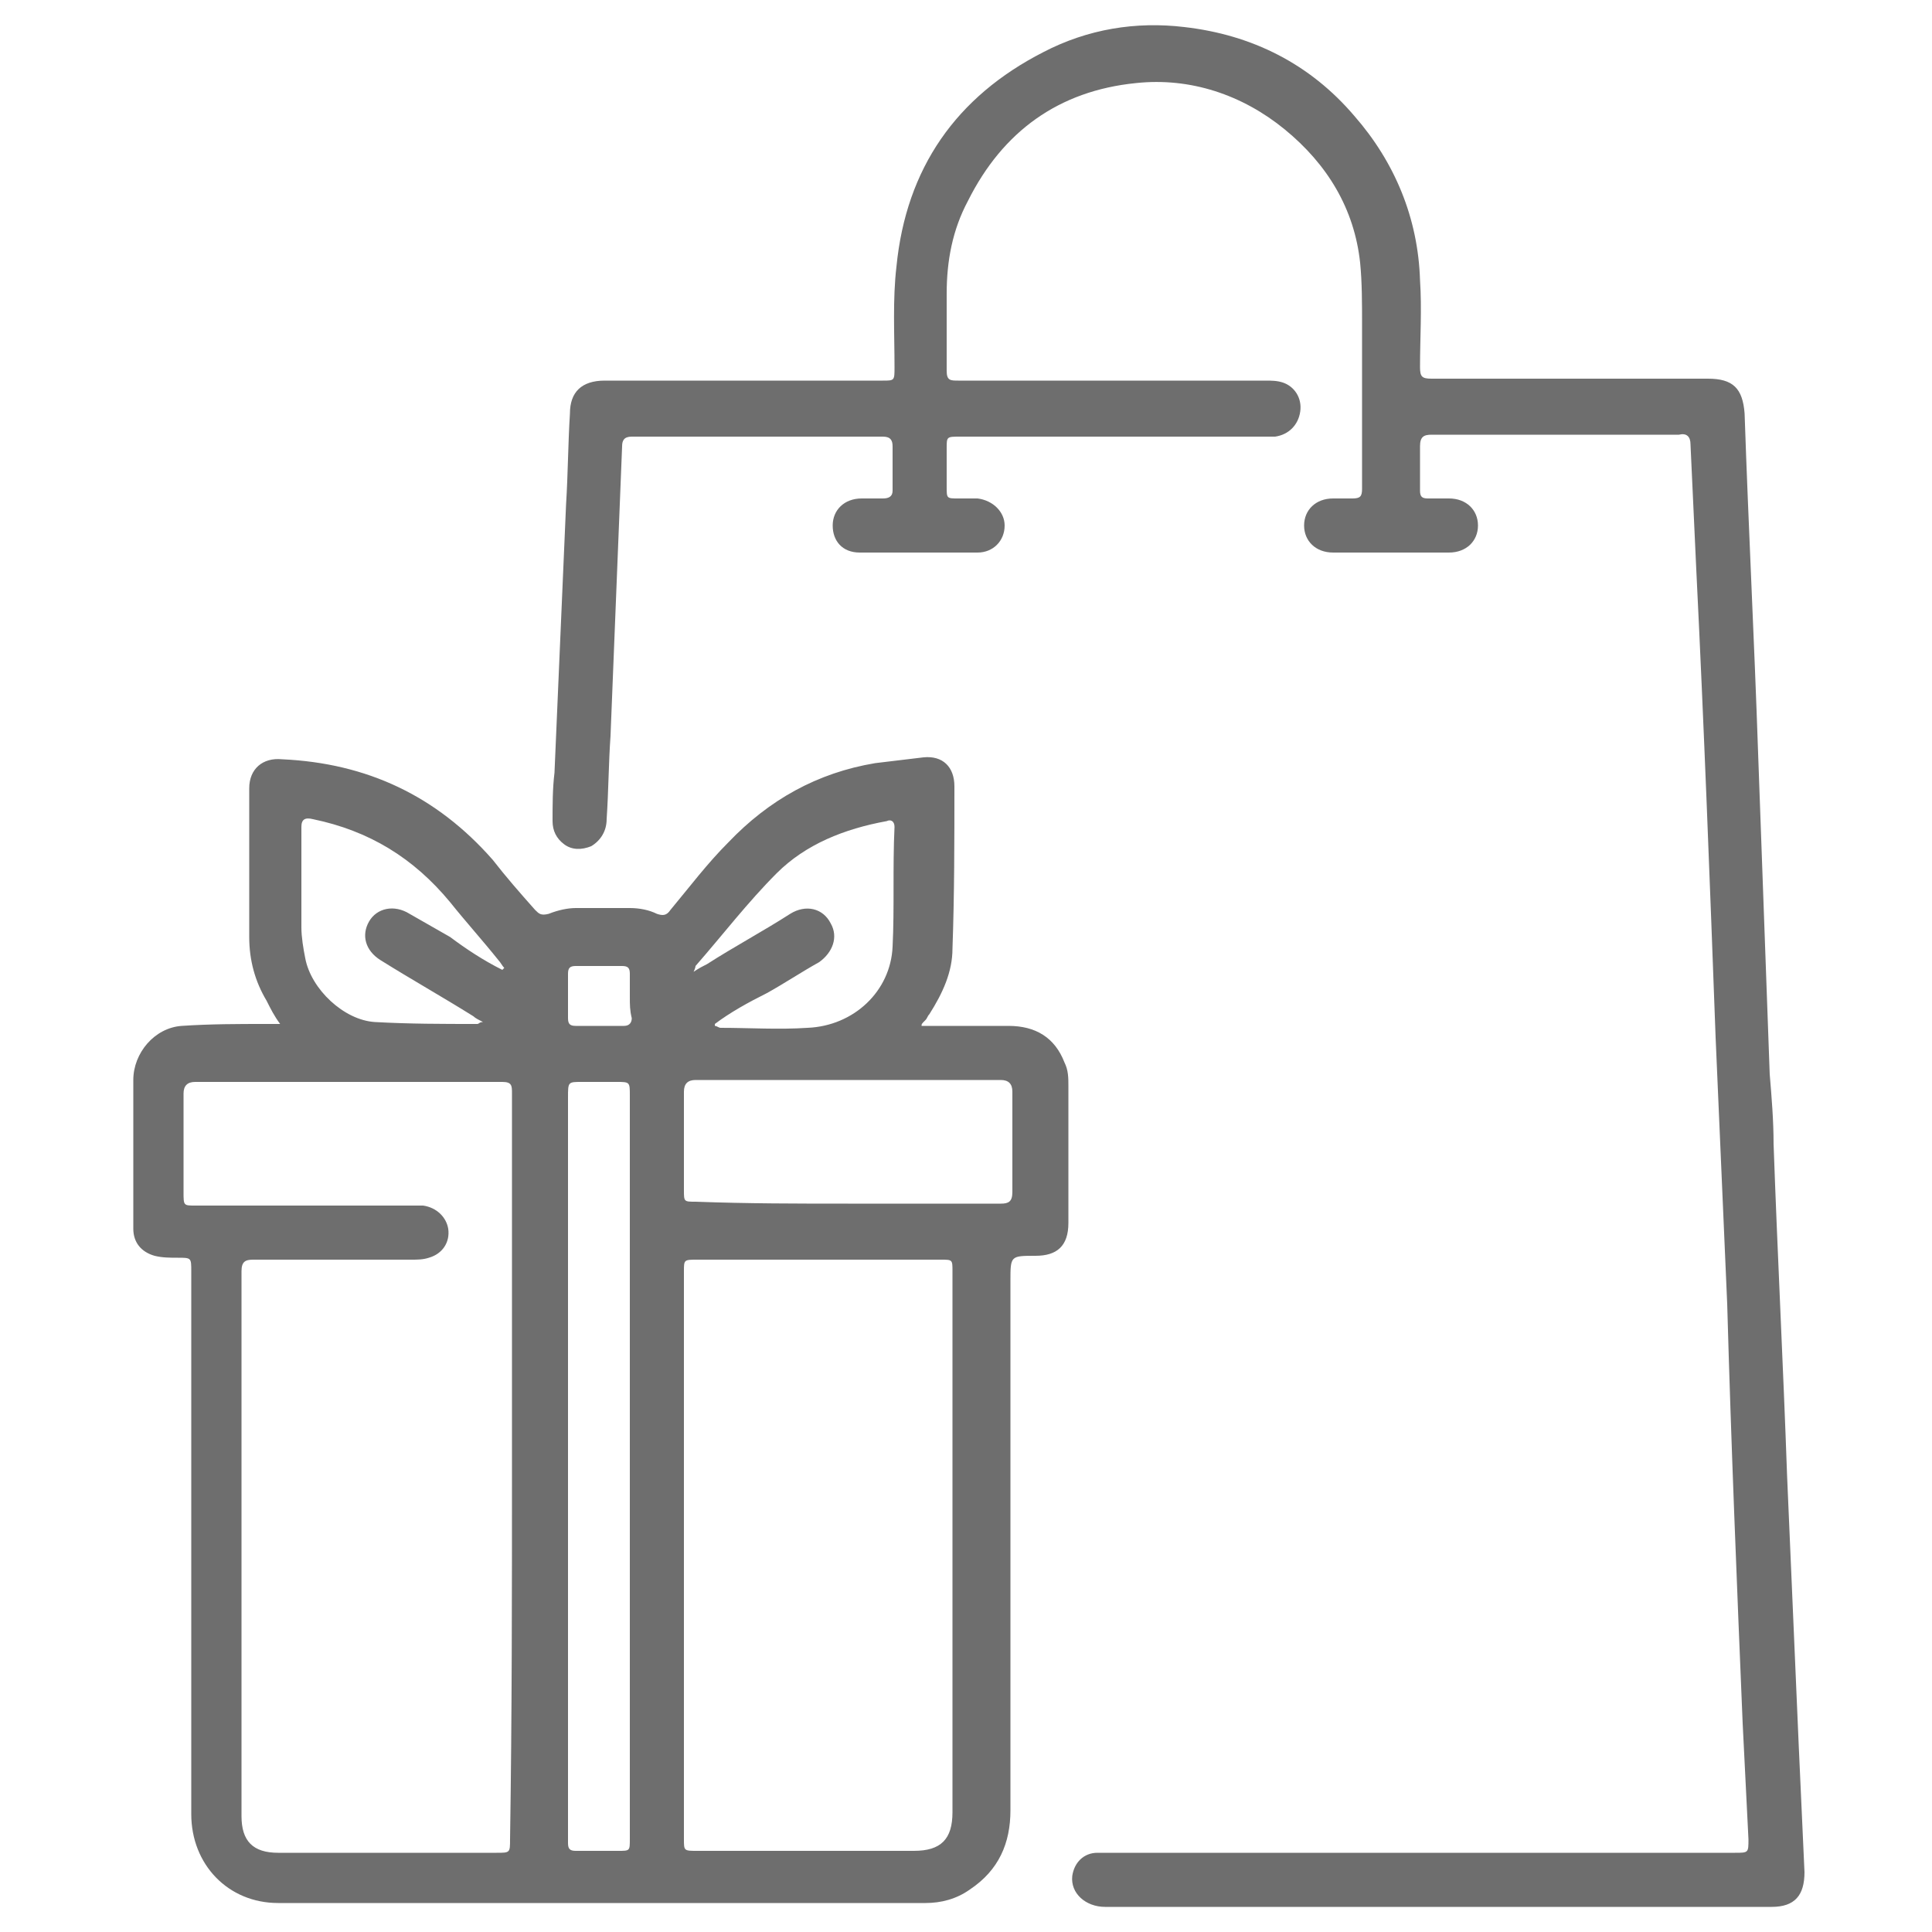
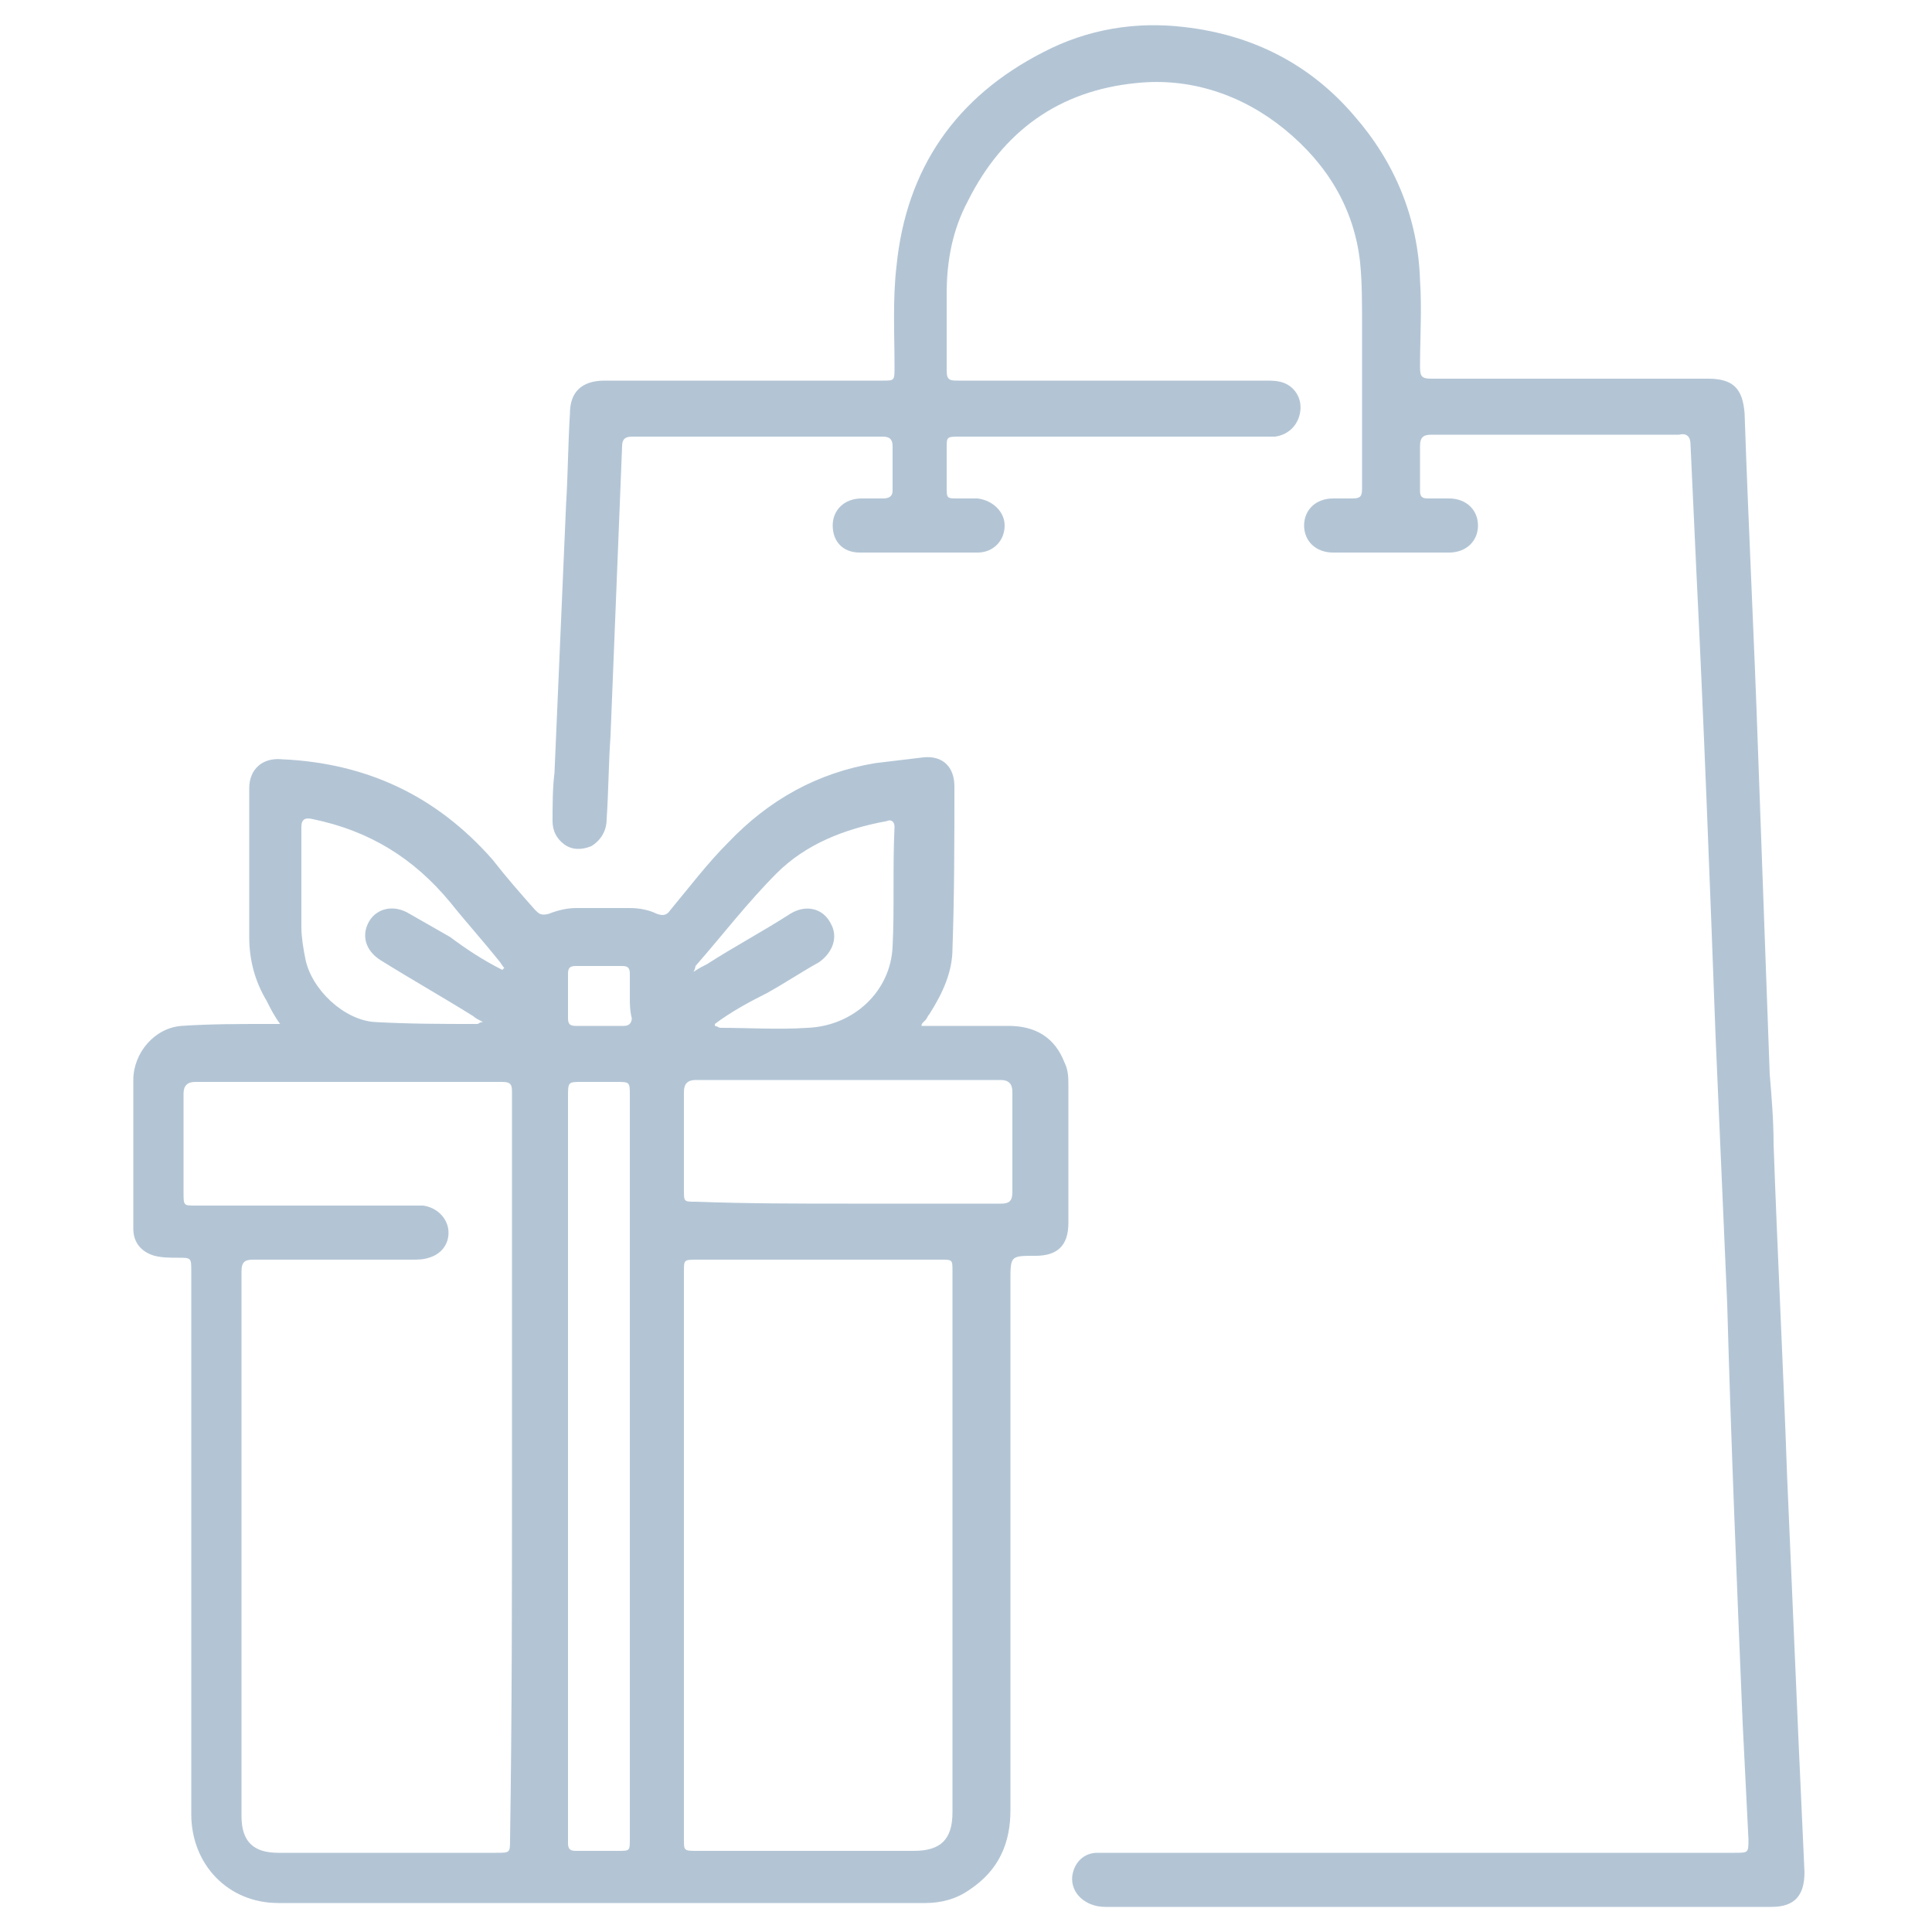
<svg xmlns="http://www.w3.org/2000/svg" id="Capa_1" x="0px" y="0px" viewBox="0 0 100 100" style="enable-background:new 0 0 100 100;" xml:space="preserve">
  <g>
-     <path fill="#6e6e6e" d="M47.7,53.1c0.2,0,0.4,0,0.6,0c1.3,0,2.6,0,3.9,0c1.4,0,2.4,0.6,2.9,1.9c0.2,0.4,0.2,0.8,0.2,1.2c0,2.4,0,4.8,0,7.1  c0,1.2-0.6,1.7-1.7,1.7c0,0,0,0,0,0c-1.3,0-1.3,0-1.3,1.3c0,9.1,0,18.3,0,27.4c0,1.7-0.6,3.1-2.1,4.1c-0.7,0.5-1.5,0.7-2.3,0.7  c-11.2,0-22.4,0-33.5,0c-2.6,0-4.5-2-4.5-4.6c0-9.4,0-18.8,0-28.1c0-0.7,0-0.7-0.7-0.7c-0.4,0-0.8,0-1.2-0.1  c-0.7-0.2-1.1-0.7-1.1-1.4c0-2.6,0-5.1,0-7.7c0-1.4,1.1-2.7,2.5-2.8c1.5-0.1,2.9-0.1,4.4-0.1c0.2,0,0.4,0,0.7,0  c-0.3-0.4-0.5-0.8-0.7-1.2c-0.6-1-0.9-2.1-0.9-3.3c0-2.6,0-5.1,0-7.7c0-1,0.7-1.6,1.7-1.5c4.4,0.2,8,1.9,10.9,5.2  c0.7,0.9,1.4,1.7,2.2,2.6c0.2,0.2,0.3,0.3,0.7,0.2c0.5-0.2,1-0.3,1.4-0.3c0.9,0,1.8,0,2.8,0c0.5,0,1,0.1,1.4,0.3  c0.3,0.1,0.5,0.1,0.7-0.2c1-1.2,1.9-2.4,3-3.5c2.1-2.2,4.6-3.6,7.6-4.1c0.8-0.1,1.7-0.2,2.5-0.3c1-0.1,1.6,0.5,1.6,1.5  c0,2.8,0,5.6-0.1,8.4c0,1.2-0.5,2.3-1.2,3.4c-0.1,0.1-0.1,0.2-0.2,0.3C47.7,53,47.7,53,47.7,53.1z M26.5,76c0-6.5,0-12.9,0-19.4  c0-0.4,0-0.6-0.5-0.6c-5.3,0-10.6,0-15.9,0c-0.4,0-0.6,0.2-0.6,0.6c0,1.7,0,3.4,0,5.1c0,0.7,0,0.7,0.6,0.7c3.7,0,7.5,0,11.2,0  c0.2,0,0.4,0,0.6,0c0.7,0.1,1.2,0.6,1.3,1.2c0.1,0.7-0.3,1.3-1,1.5c-0.3,0.1-0.6,0.1-0.9,0.1c-2.7,0-5.5,0-8.2,0  c-0.4,0-0.6,0.1-0.6,0.6c0,9.4,0,18.8,0,28.2c0,1.3,0.6,1.9,1.9,1.9c3.8,0,7.5,0,11.3,0c0.7,0,0.7,0,0.7-0.7  C26.5,88.8,26.5,82.4,26.5,76z M35.4,80.5c0,4.9,0,9.8,0,14.7c0,0.6,0,0.6,0.7,0.6c3.7,0,7.5,0,11.2,0c1.4,0,2-0.6,2-2  c0-9.3,0-18.7,0-28c0-0.6,0-0.6-0.6-0.6c-4.2,0-8.4,0-12.6,0c-0.7,0-0.7,0-0.7,0.6C35.4,70.7,35.4,75.6,35.4,80.5z M32.6,75.9  c0-3.2,0-6.4,0-9.6c0-3.2,0-6.4,0-9.6c0-0.7,0-0.7-0.7-0.7c-0.6,0-1.2,0-1.8,0c-0.7,0-0.7,0-0.7,0.8c0,12.8,0,25.6,0,38.3  c0,0.1,0,0.2,0,0.3c0,0.3,0.1,0.4,0.4,0.4c0.7,0,1.4,0,2.2,0c0.6,0,0.6,0,0.6-0.6C32.6,88.8,32.6,82.3,32.6,75.9z M43.9,62.3  c2.6,0,5.3,0,7.9,0c0.4,0,0.6-0.1,0.6-0.6c0-1.7,0-3.4,0-5.2c0-0.4-0.2-0.6-0.6-0.6c-5.3,0-10.6,0-15.8,0c-0.4,0-0.6,0.2-0.6,0.6  c0,1.7,0,3.4,0,5.1c0,0.6,0,0.6,0.6,0.6C38.7,62.3,41.3,62.3,43.9,62.3z M26,50.2c0,0,0.1-0.1,0.1-0.1c-0.1-0.1-0.2-0.3-0.3-0.4  c-0.8-1-1.7-2-2.5-3c-1.9-2.3-4.2-3.7-7.1-4.3c-0.4-0.1-0.6,0-0.6,0.4c0,1.7,0,3.5,0,5.2c0,0.5,0.1,1.1,0.2,1.6  c0.3,1.6,2,3.2,3.6,3.3c1.8,0.1,3.5,0.1,5.3,0.1c0.1,0,0.1-0.1,0.3-0.1c-0.2-0.1-0.4-0.2-0.5-0.3c-1.6-1-3.2-1.9-4.8-2.9  c-0.8-0.5-1-1.3-0.6-2c0.4-0.7,1.3-0.9,2.1-0.4c0.7,0.4,1.4,0.8,2.1,1.2C24.1,49.1,25,49.7,26,50.2z M37,53c0,0,0,0.1,0,0.1  c0.1,0,0.2,0.1,0.3,0.1c1.5,0,3,0.1,4.5,0c2.4-0.1,4.3-1.9,4.4-4.2c0.1-2,0-4.1,0.1-6.2c0-0.3-0.2-0.4-0.4-0.3  c-2.2,0.4-4.2,1.2-5.7,2.7c-1.5,1.5-2.8,3.2-4.2,4.8c0,0,0,0.1-0.1,0.3c0.3-0.2,0.5-0.3,0.7-0.4c1.4-0.9,2.9-1.7,4.3-2.6  c0.8-0.5,1.7-0.3,2.1,0.5c0.4,0.7,0.1,1.5-0.6,2c-0.9,0.5-1.8,1.1-2.7,1.6C38.7,51.9,37.8,52.4,37,53z M32.6,51.6  c0-0.4,0-0.8,0-1.2c0-0.3-0.1-0.4-0.4-0.4c-0.8,0-1.6,0-2.4,0c-0.3,0-0.4,0.1-0.4,0.4c0,0.8,0,1.6,0,2.3c0,0.3,0.1,0.4,0.4,0.4  c0.8,0,1.7,0,2.5,0c0.3,0,0.4-0.2,0.4-0.4C32.6,52.3,32.6,52,32.6,51.6z" />
-     <path fill="#6e6e6e" d="M91.8,59.2c0.2,5.7,0.5,11.5,0.7,17.2c0.2,4.6,0.4,9.3,0.6,13.9c0.1,2.2,0.2,4.4,0.3,6.6c0,1.2-0.5,1.8-1.7,1.8  c-11.5,0-23,0-34.5,0c-1,0-1.8-0.7-1.7-1.6c0.1-0.7,0.6-1.2,1.3-1.2c0.2,0,0.4,0,0.7,0c10.8,0,21.6,0,32.3,0c0.7,0,0.7,0,0.7-0.7  c-0.1-2-0.2-4-0.3-6c-0.3-7.2-0.6-14.5-0.8-21.7c-0.2-4.6-0.4-9.2-0.6-13.8c-0.3-8.1-0.6-16.1-1-24.2c-0.1-2.2-0.2-4.3-0.3-6.5  c0-0.4-0.2-0.6-0.6-0.5c-4.3,0-8.6,0-12.8,0c-0.4,0-0.6,0.1-0.6,0.6c0,0.8,0,1.5,0,2.3c0,0.3,0.1,0.4,0.4,0.4c0.4,0,0.7,0,1.1,0  c0.9,0,1.5,0.6,1.5,1.4c0,0.8-0.6,1.4-1.5,1.4c-2,0-4,0-6,0c-0.9,0-1.5-0.6-1.5-1.4c0-0.8,0.6-1.4,1.5-1.4c0.3,0,0.7,0,1,0  c0.4,0,0.5-0.1,0.5-0.5c0-2.8,0-5.6,0-8.5c0-1.1,0-2.2-0.1-3.2c-0.3-2.8-1.7-5.1-3.9-6.9c-2.2-1.8-4.9-2.7-7.7-2.4  c-4,0.4-6.9,2.5-8.7,6.1c-0.8,1.5-1.1,3.1-1.1,4.8c0,1.3,0,2.7,0,4c0,0.5,0.2,0.5,0.6,0.5c5.3,0,10.6,0,15.9,0c0.3,0,0.6,0,0.9,0.1  c0.6,0.2,1,0.8,0.9,1.5c-0.1,0.7-0.6,1.2-1.3,1.3c-0.7,0-1.4,0-2.2,0c-4.7,0-9.4,0-14.1,0c-0.7,0-0.7,0-0.7,0.6c0,0.7,0,1.3,0,2  c0,0.6,0,0.6,0.6,0.6c0.3,0,0.7,0,1,0c0.8,0.1,1.4,0.7,1.4,1.4c0,0.8-0.6,1.4-1.4,1.4c-2,0-4,0-6.1,0c-0.9,0-1.4-0.6-1.4-1.4  c0-0.8,0.6-1.4,1.5-1.4c0.4,0,0.8,0,1.1,0c0.3,0,0.5-0.1,0.5-0.4c0-0.8,0-1.6,0-2.3c0-0.3-0.1-0.5-0.5-0.5c-4.3,0-8.7,0-13,0  c-0.4,0-0.5,0.2-0.5,0.5c-0.2,5-0.4,10-0.6,15c-0.1,1.4-0.1,2.8-0.2,4.3c0,0.6-0.3,1.1-0.8,1.4c-0.5,0.2-1,0.2-1.4-0.1  c-0.4-0.3-0.6-0.7-0.6-1.2c0-0.8,0-1.7,0.1-2.5c0.2-4.6,0.4-9.3,0.6-13.9c0.1-1.6,0.1-3.1,0.2-4.7c0-1.1,0.6-1.7,1.8-1.7  c4.8,0,9.6,0,14.4,0c0.6,0,0.6,0,0.6-0.7c0-1.7-0.1-3.5,0.1-5.2C46.9,8.7,49.5,5,54,2.7c2.3-1.2,4.8-1.6,7.3-1.3  c3.5,0.4,6.5,1.9,8.8,4.6c2.1,2.4,3.3,5.3,3.4,8.5c0.1,1.5,0,3,0,4.5c0,0.5,0.1,0.6,0.6,0.6c4.8,0,9.6,0,14.3,0  c1.3,0,1.8,0.5,1.9,1.8c0.2,5.9,0.5,11.7,0.7,17.6c0.2,5.5,0.4,11,0.6,16.6C91.7,56.8,91.8,58,91.8,59.2  C91.8,59.2,91.8,59.2,91.8,59.2z" />
+     <path fill="#b3c5d5" d="M47.7,53.1c0.2,0,0.4,0,0.6,0c1.3,0,2.6,0,3.9,0c1.4,0,2.4,0.6,2.9,1.9c0.2,0.4,0.2,0.8,0.2,1.2c0,2.4,0,4.8,0,7.1  c0,1.2-0.6,1.7-1.7,1.7c0,0,0,0,0,0c-1.3,0-1.3,0-1.3,1.3c0,9.1,0,18.3,0,27.4c0,1.7-0.6,3.1-2.1,4.1c-0.7,0.5-1.5,0.7-2.3,0.7  c-11.2,0-22.4,0-33.5,0c-2.6,0-4.5-2-4.5-4.6c0-9.4,0-18.8,0-28.1c0-0.7,0-0.7-0.7-0.7c-0.4,0-0.8,0-1.2-0.1  c-0.7-0.2-1.1-0.7-1.1-1.4c0-2.6,0-5.1,0-7.7c0-1.4,1.1-2.7,2.5-2.8c1.5-0.1,2.9-0.1,4.4-0.1c0.2,0,0.4,0,0.7,0  c-0.3-0.4-0.5-0.8-0.7-1.2c-0.6-1-0.9-2.1-0.9-3.3c0-2.6,0-5.1,0-7.7c0-1,0.7-1.6,1.7-1.5c4.4,0.2,8,1.9,10.9,5.2  c0.7,0.9,1.4,1.7,2.2,2.6c0.2,0.2,0.3,0.3,0.7,0.2c0.5-0.2,1-0.3,1.4-0.3c0.9,0,1.8,0,2.8,0c0.5,0,1,0.1,1.4,0.3  c0.3,0.1,0.5,0.1,0.7-0.2c1-1.2,1.9-2.4,3-3.5c2.1-2.2,4.6-3.6,7.6-4.1c0.8-0.1,1.7-0.2,2.5-0.3c1-0.1,1.6,0.5,1.6,1.5  c0,2.8,0,5.6-0.1,8.4c0,1.2-0.5,2.3-1.2,3.4c-0.1,0.1-0.1,0.2-0.2,0.3C47.7,53,47.7,53,47.7,53.1z M26.5,76c0-6.5,0-12.9,0-19.4  c0-0.4,0-0.6-0.5-0.6c-5.3,0-10.6,0-15.9,0c-0.4,0-0.6,0.2-0.6,0.6c0,1.7,0,3.4,0,5.1c0,0.7,0,0.7,0.6,0.7c3.7,0,7.5,0,11.2,0  c0.2,0,0.4,0,0.6,0c0.7,0.1,1.2,0.6,1.3,1.2c0.1,0.7-0.3,1.3-1,1.5c-0.3,0.1-0.6,0.1-0.9,0.1c-2.7,0-5.5,0-8.2,0  c-0.4,0-0.6,0.1-0.6,0.6c0,9.4,0,18.8,0,28.2c0,1.3,0.6,1.9,1.9,1.9c3.8,0,7.5,0,11.3,0c0.7,0,0.7,0,0.7-0.7  C26.5,88.8,26.5,82.4,26.5,76z M35.4,80.5c0,4.9,0,9.8,0,14.7c0,0.6,0,0.6,0.7,0.6c3.7,0,7.5,0,11.2,0c1.4,0,2-0.6,2-2  c0-9.3,0-18.7,0-28c0-0.6,0-0.6-0.6-0.6c-4.2,0-8.4,0-12.6,0c-0.7,0-0.7,0-0.7,0.6C35.4,70.7,35.4,75.6,35.4,80.5z M32.6,75.9  c0-3.2,0-6.4,0-9.6c0-3.2,0-6.4,0-9.6c0-0.7,0-0.7-0.7-0.7c-0.6,0-1.2,0-1.8,0c-0.7,0-0.7,0-0.7,0.8c0,12.8,0,25.6,0,38.3  c0,0.1,0,0.2,0,0.3c0,0.3,0.1,0.4,0.4,0.4c0.7,0,1.4,0,2.2,0c0.6,0,0.6,0,0.6-0.6C32.6,88.8,32.6,82.3,32.6,75.9z M43.9,62.3  c2.6,0,5.3,0,7.9,0c0.4,0,0.6-0.1,0.6-0.6c0-1.7,0-3.4,0-5.2c0-0.4-0.2-0.6-0.6-0.6c-5.3,0-10.6,0-15.8,0c-0.4,0-0.6,0.2-0.6,0.6  c0,1.7,0,3.4,0,5.1c0,0.6,0,0.6,0.6,0.6C38.7,62.3,41.3,62.3,43.9,62.3z M26,50.2c0,0,0.1-0.1,0.1-0.1c-0.1-0.1-0.2-0.3-0.3-0.4  c-0.8-1-1.7-2-2.5-3c-1.9-2.3-4.2-3.7-7.1-4.3c-0.4-0.1-0.6,0-0.6,0.4c0,1.7,0,3.5,0,5.2c0,0.5,0.1,1.1,0.2,1.6  c0.3,1.6,2,3.2,3.6,3.3c1.8,0.1,3.5,0.1,5.3,0.1c0.1,0,0.1-0.1,0.3-0.1c-0.2-0.1-0.4-0.2-0.5-0.3c-1.6-1-3.2-1.9-4.8-2.9  c-0.8-0.5-1-1.3-0.6-2c0.4-0.7,1.3-0.9,2.1-0.4c0.7,0.4,1.4,0.8,2.1,1.2C24.1,49.1,25,49.7,26,50.2z M37,53c0,0,0,0.1,0,0.1  c0.1,0,0.2,0.1,0.3,0.1c1.5,0,3,0.1,4.5,0c2.4-0.1,4.3-1.9,4.4-4.2c0.1-2,0-4.1,0.1-6.2c0-0.3-0.2-0.4-0.4-0.3  c-2.2,0.4-4.2,1.2-5.7,2.7c-1.5,1.5-2.8,3.2-4.2,4.8c0,0,0,0.1-0.1,0.3c0.3-0.2,0.5-0.3,0.7-0.4c1.4-0.9,2.9-1.7,4.3-2.6  c0.8-0.5,1.7-0.3,2.1,0.5c0.4,0.7,0.1,1.5-0.6,2c-0.9,0.5-1.8,1.1-2.7,1.6C38.7,51.9,37.8,52.4,37,53z M32.6,51.6  c0-0.4,0-0.8,0-1.2c0-0.3-0.1-0.4-0.4-0.4c-0.8,0-1.6,0-2.4,0c-0.3,0-0.4,0.1-0.4,0.4c0,0.8,0,1.6,0,2.3c0,0.3,0.1,0.4,0.4,0.4  c0.8,0,1.7,0,2.5,0c0.3,0,0.4-0.2,0.4-0.4C32.6,52.3,32.6,52,32.6,51.6z" />
+     <path fill="#b3c5d5" d="M91.8,59.2c0.2,5.7,0.5,11.5,0.7,17.2c0.2,4.6,0.4,9.3,0.6,13.9c0.1,2.2,0.2,4.4,0.3,6.6c0,1.2-0.5,1.8-1.7,1.8  c-11.5,0-23,0-34.5,0c-1,0-1.8-0.7-1.7-1.6c0.1-0.7,0.6-1.2,1.3-1.2c0.2,0,0.4,0,0.7,0c10.8,0,21.6,0,32.3,0c0.7,0,0.7,0,0.7-0.7  c-0.1-2-0.2-4-0.3-6c-0.3-7.2-0.6-14.5-0.8-21.7c-0.2-4.6-0.4-9.2-0.6-13.8c-0.3-8.1-0.6-16.1-1-24.2c-0.1-2.2-0.2-4.3-0.3-6.5  c0-0.4-0.2-0.6-0.6-0.5c-4.3,0-8.6,0-12.8,0c-0.4,0-0.6,0.1-0.6,0.6c0,0.8,0,1.5,0,2.3c0,0.3,0.1,0.4,0.4,0.4c0.4,0,0.7,0,1.1,0  c0.9,0,1.5,0.6,1.5,1.4c0,0.8-0.6,1.4-1.5,1.4c-2,0-4,0-6,0c-0.9,0-1.5-0.6-1.5-1.4c0-0.8,0.6-1.4,1.5-1.4c0.3,0,0.7,0,1,0  c0.4,0,0.5-0.1,0.5-0.5c0-2.8,0-5.6,0-8.5c0-1.1,0-2.2-0.1-3.2c-0.3-2.8-1.7-5.1-3.9-6.9c-2.2-1.8-4.9-2.7-7.7-2.4  c-4,0.4-6.9,2.5-8.7,6.1c-0.8,1.5-1.1,3.1-1.1,4.8c0,1.3,0,2.7,0,4c0,0.5,0.2,0.5,0.6,0.5c5.3,0,10.6,0,15.9,0c0.3,0,0.6,0,0.9,0.1  c0.6,0.2,1,0.8,0.9,1.5c-0.1,0.7-0.6,1.2-1.3,1.3c-0.7,0-1.4,0-2.2,0c-4.7,0-9.4,0-14.1,0c-0.7,0-0.7,0-0.7,0.6c0,0.7,0,1.3,0,2  c0,0.6,0,0.6,0.6,0.6c0.3,0,0.7,0,1,0c0.8,0.1,1.4,0.7,1.4,1.4c0,0.8-0.6,1.4-1.4,1.4c-2,0-4,0-6.1,0c-0.9,0-1.4-0.6-1.4-1.4  c0-0.8,0.6-1.4,1.5-1.4c0.4,0,0.8,0,1.1,0c0.3,0,0.5-0.1,0.5-0.4c0-0.8,0-1.6,0-2.3c0-0.3-0.1-0.5-0.5-0.5c-4.3,0-8.7,0-13,0  c-0.4,0-0.5,0.2-0.5,0.5c-0.2,5-0.4,10-0.6,15c-0.1,1.4-0.1,2.8-0.2,4.3c0,0.6-0.3,1.1-0.8,1.4c-0.5,0.2-1,0.2-1.4-0.1  c-0.4-0.3-0.6-0.7-0.6-1.2c0-0.8,0-1.7,0.1-2.5c0.2-4.6,0.4-9.3,0.6-13.9c0.1-1.6,0.1-3.1,0.2-4.7c0-1.1,0.6-1.7,1.8-1.7  c4.8,0,9.6,0,14.4,0c0.6,0,0.6,0,0.6-0.7c0-1.7-0.1-3.5,0.1-5.2C46.9,8.7,49.5,5,54,2.7c2.3-1.2,4.8-1.6,7.3-1.3  c3.5,0.4,6.5,1.9,8.8,4.6c2.1,2.4,3.3,5.3,3.4,8.5c0.1,1.5,0,3,0,4.5c0,0.5,0.1,0.6,0.6,0.6c4.8,0,9.6,0,14.3,0  c1.3,0,1.8,0.5,1.9,1.8c0.2,5.9,0.5,11.7,0.7,17.6c0.2,5.5,0.4,11,0.6,16.6C91.7,56.8,91.8,58,91.8,59.2  C91.8,59.2,91.8,59.2,91.8,59.2z" />
  </g>
</svg>
